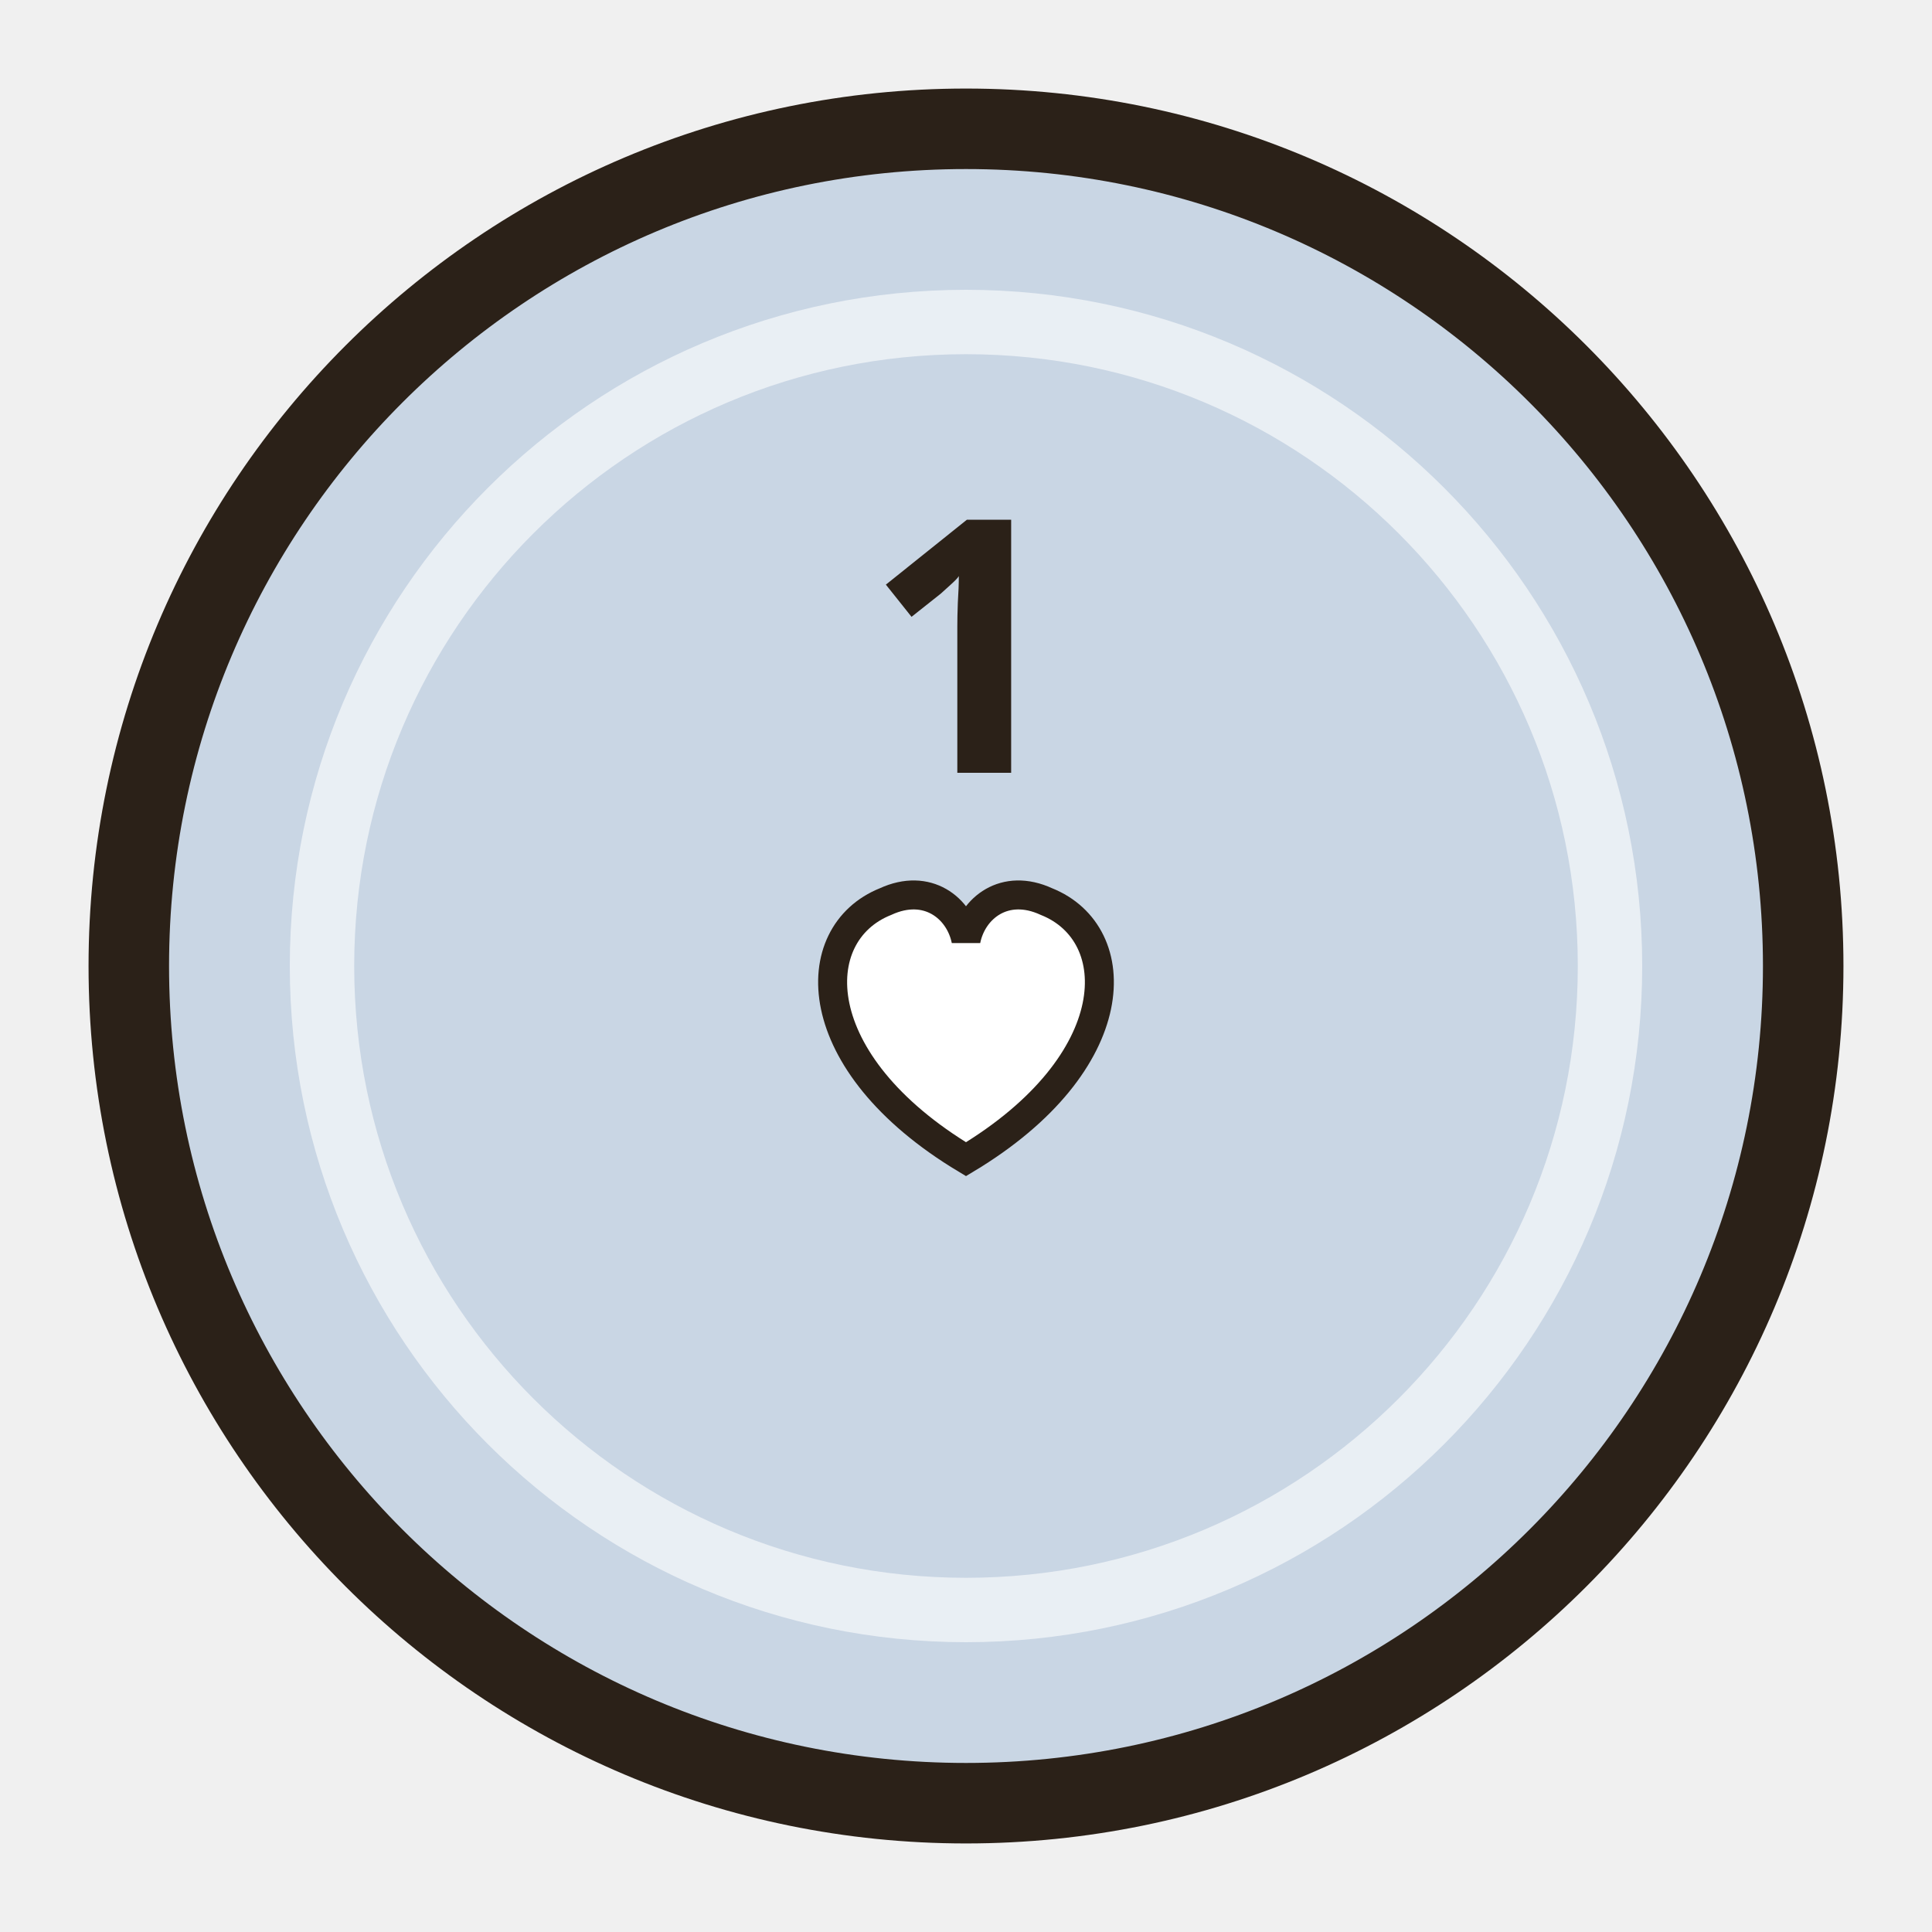
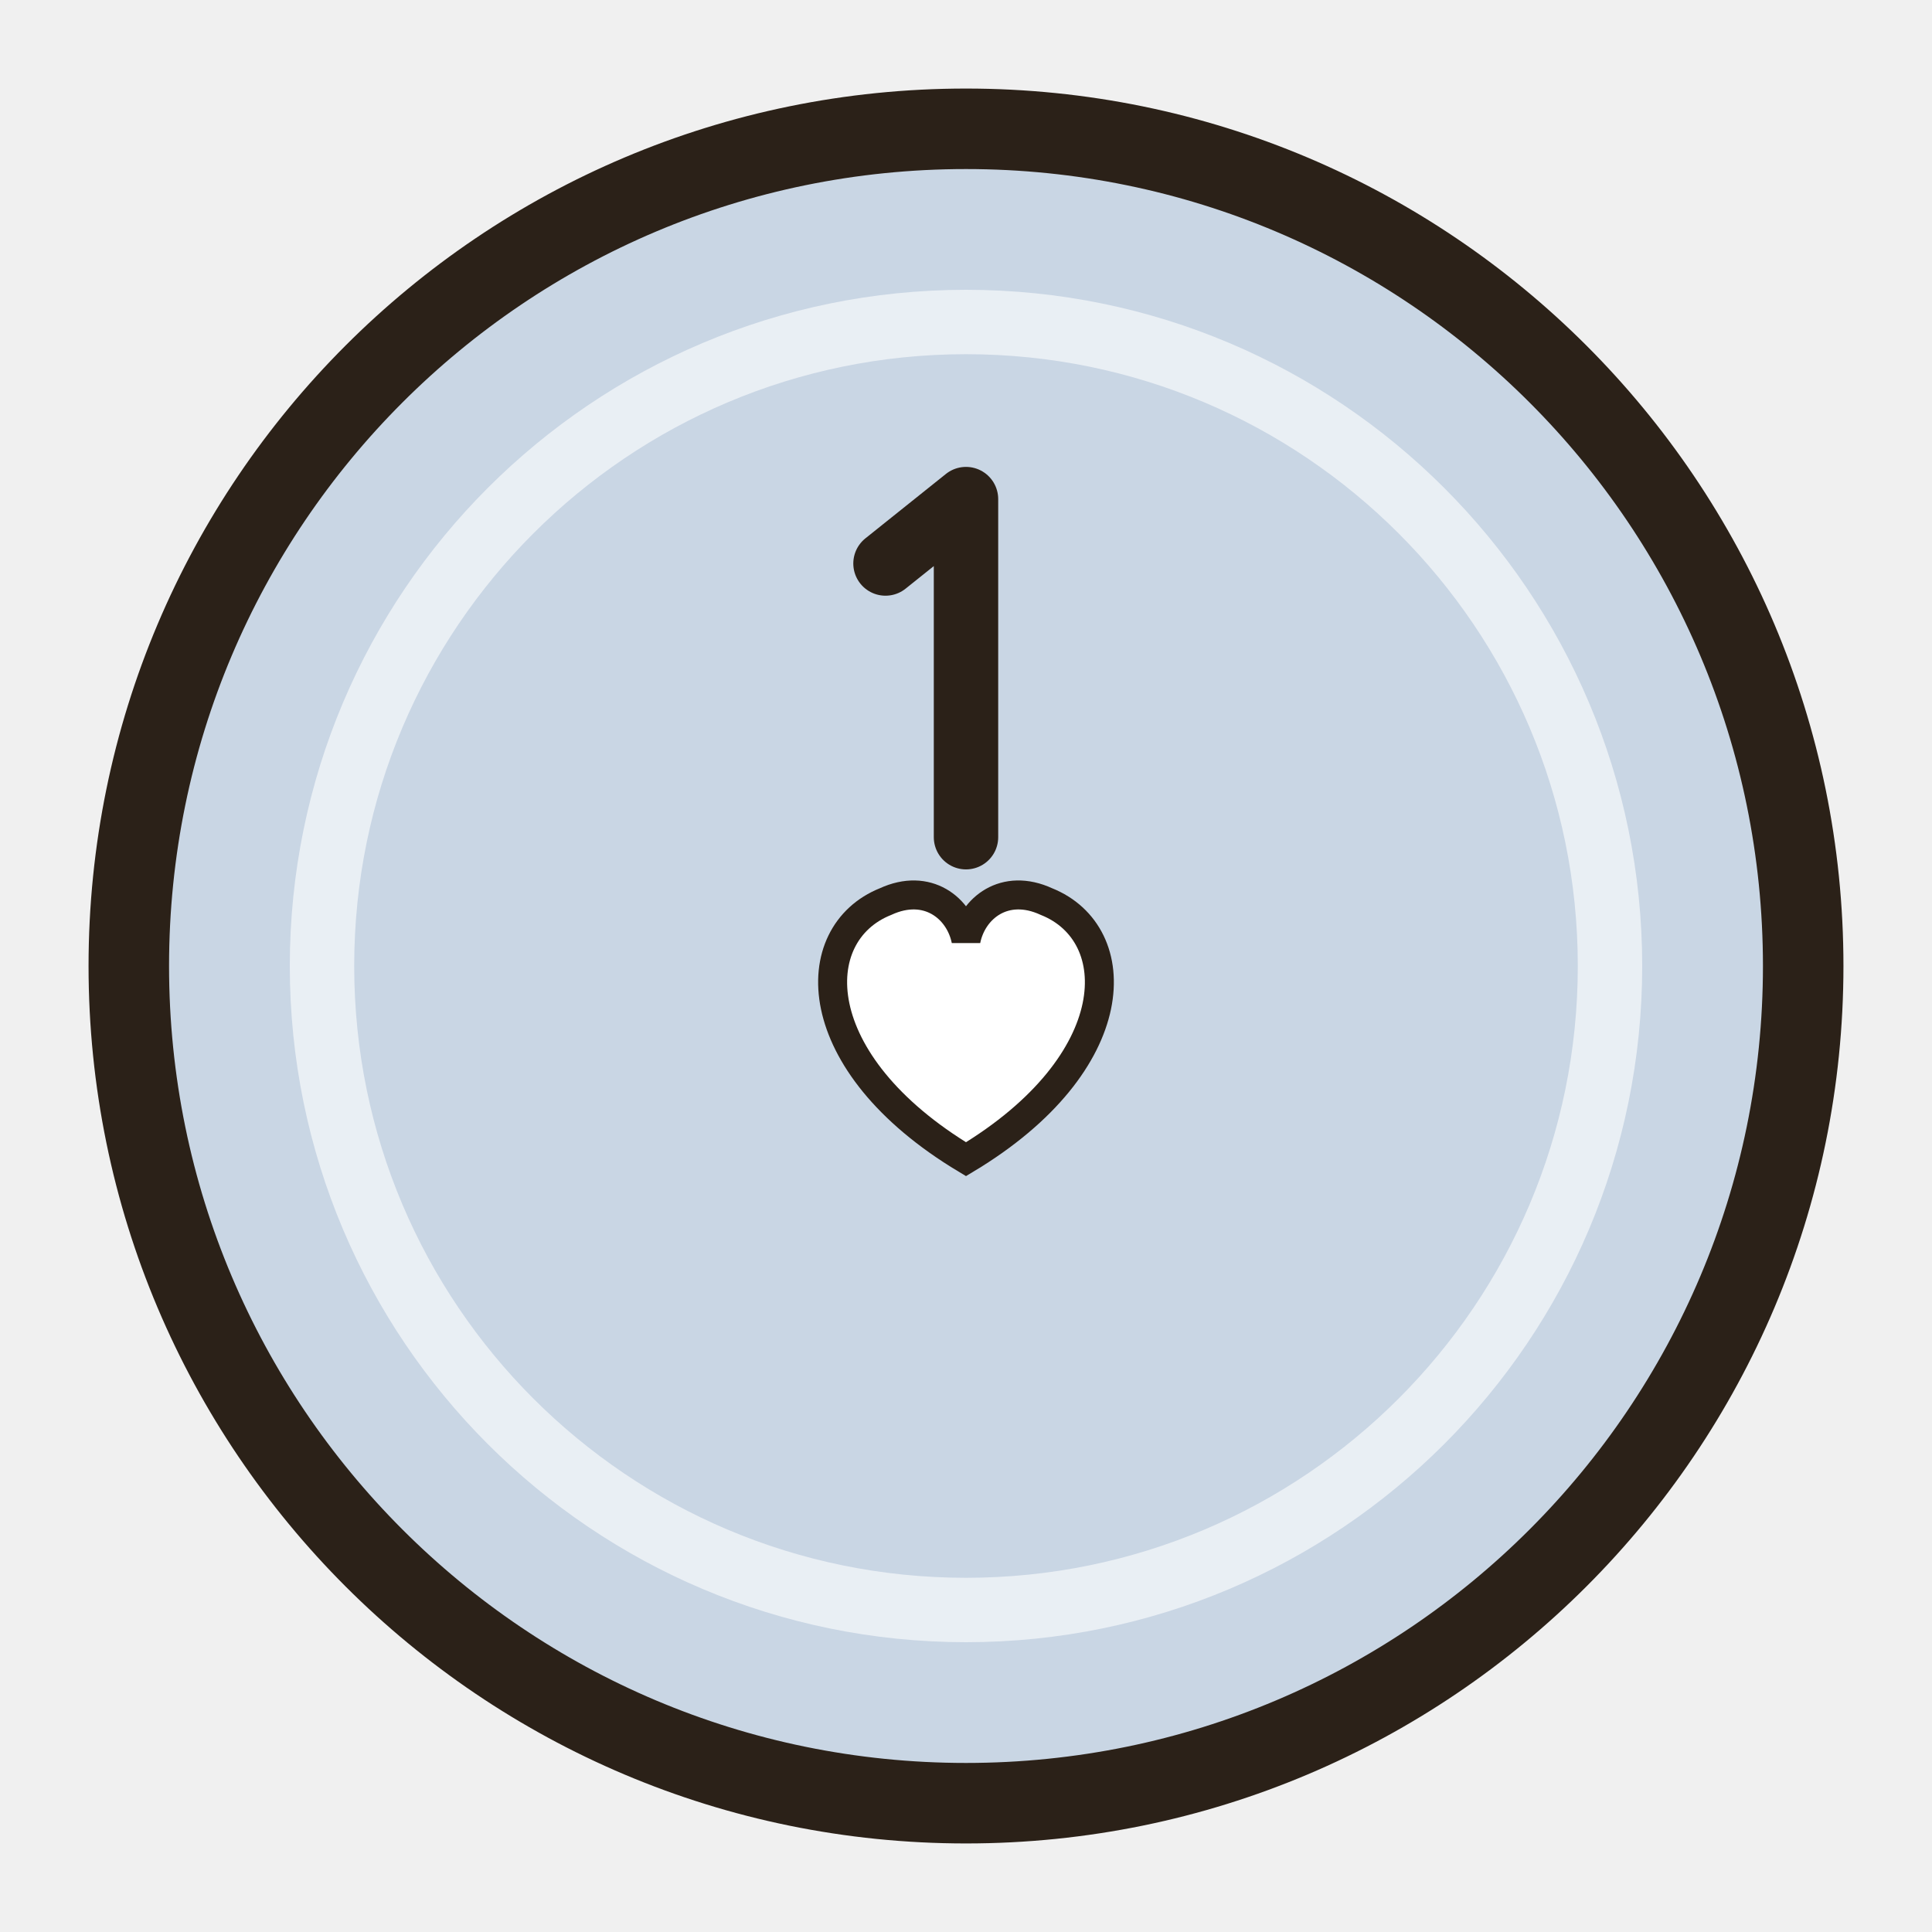
<svg xmlns="http://www.w3.org/2000/svg" width="60" height="60" viewBox="0 0 60 60">
  <circle cx="30" cy="30" r="26" fill="#c9d6e4" stroke="#2b2118" stroke-width="2.5" stroke-linejoin="round" stroke-linecap="round" />
  <circle cx="30" cy="30" r="20" fill="none" stroke="#fff" stroke-width="2" opacity=".6" />
  <path d="M30.0,36 c-5,-3 -5,-7 -2.5,-8 c1.3,-.6 2.3,.2 2.5,1.2 c.2,-1 1.2,-1.8 2.5,-1.2 c2.5,1 2.5,5 -2.5,8z" fill="#fff" stroke="#2b2118" stroke-width=".9" />
-   <text x="30" y="24" text-anchor="middle" font-family="sans-serif" font-weight="800" font-size="11" fill="#2b2118">1</text>
+   <path d="M30,15.5 v10.5 M27.5,17.5 l2.5,-2" fill="none" stroke="#2b2118" stroke-width="2" stroke-linecap="round" stroke-linejoin="round" />
</svg>
